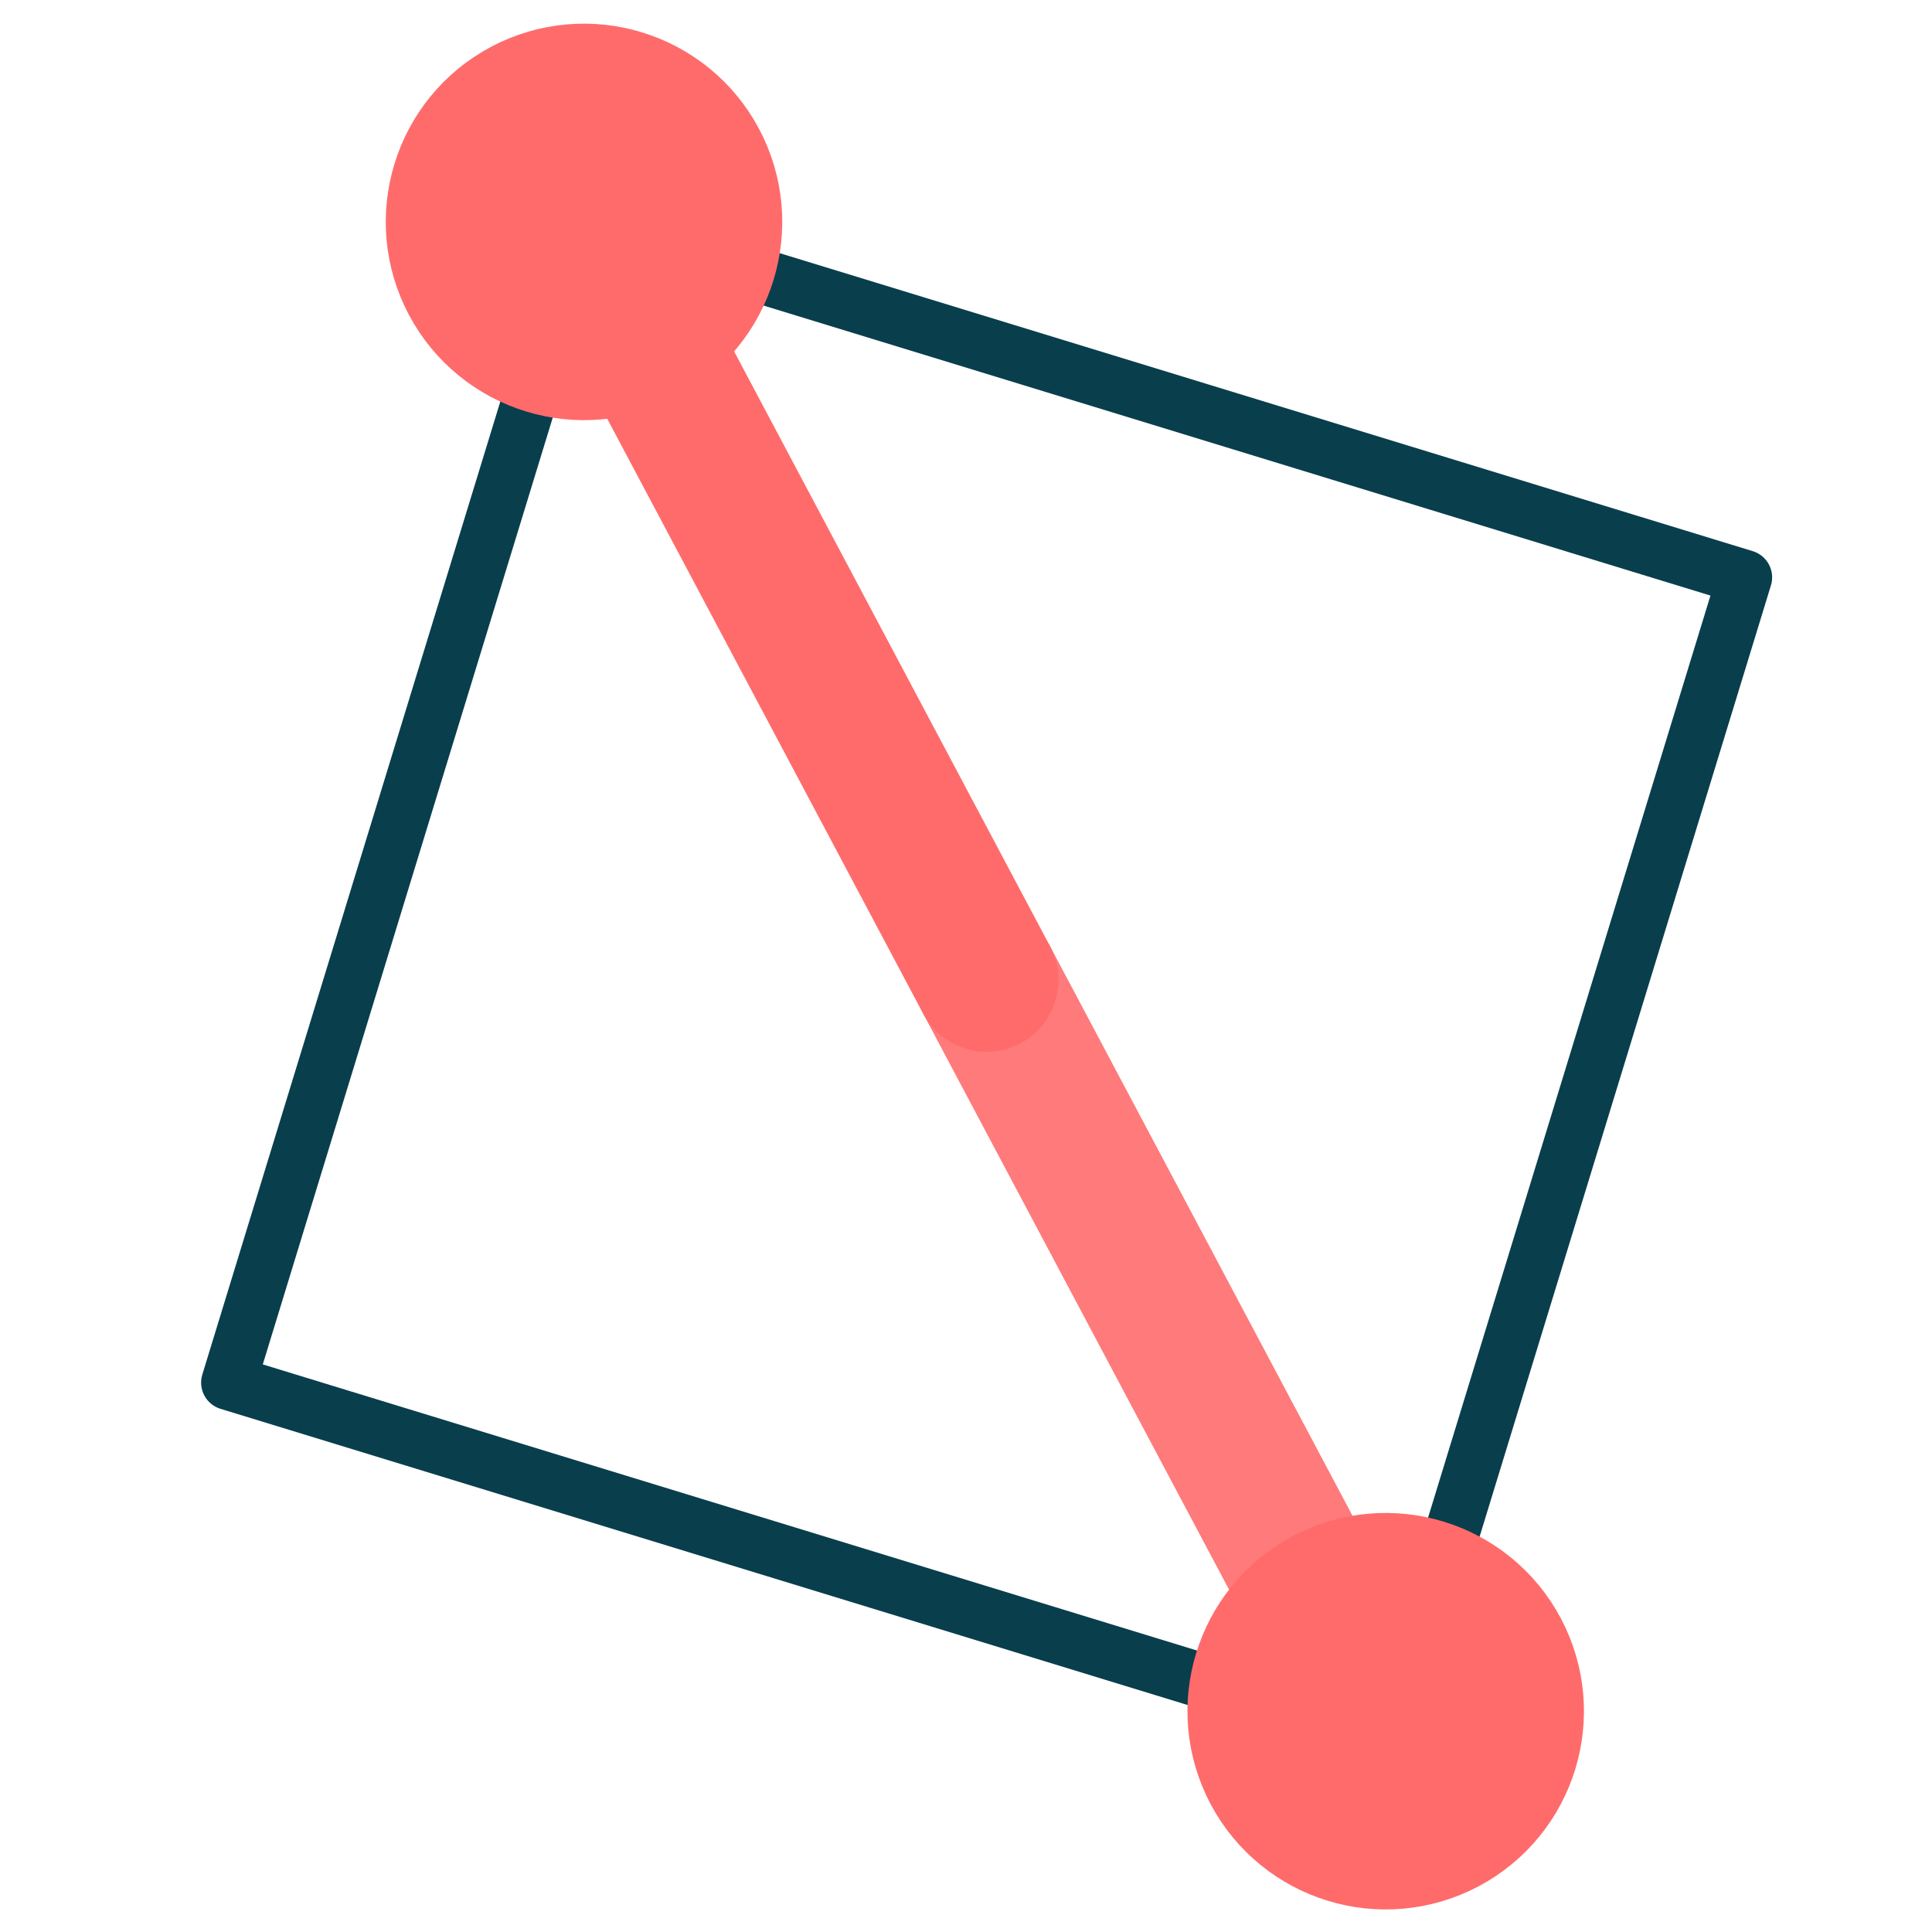
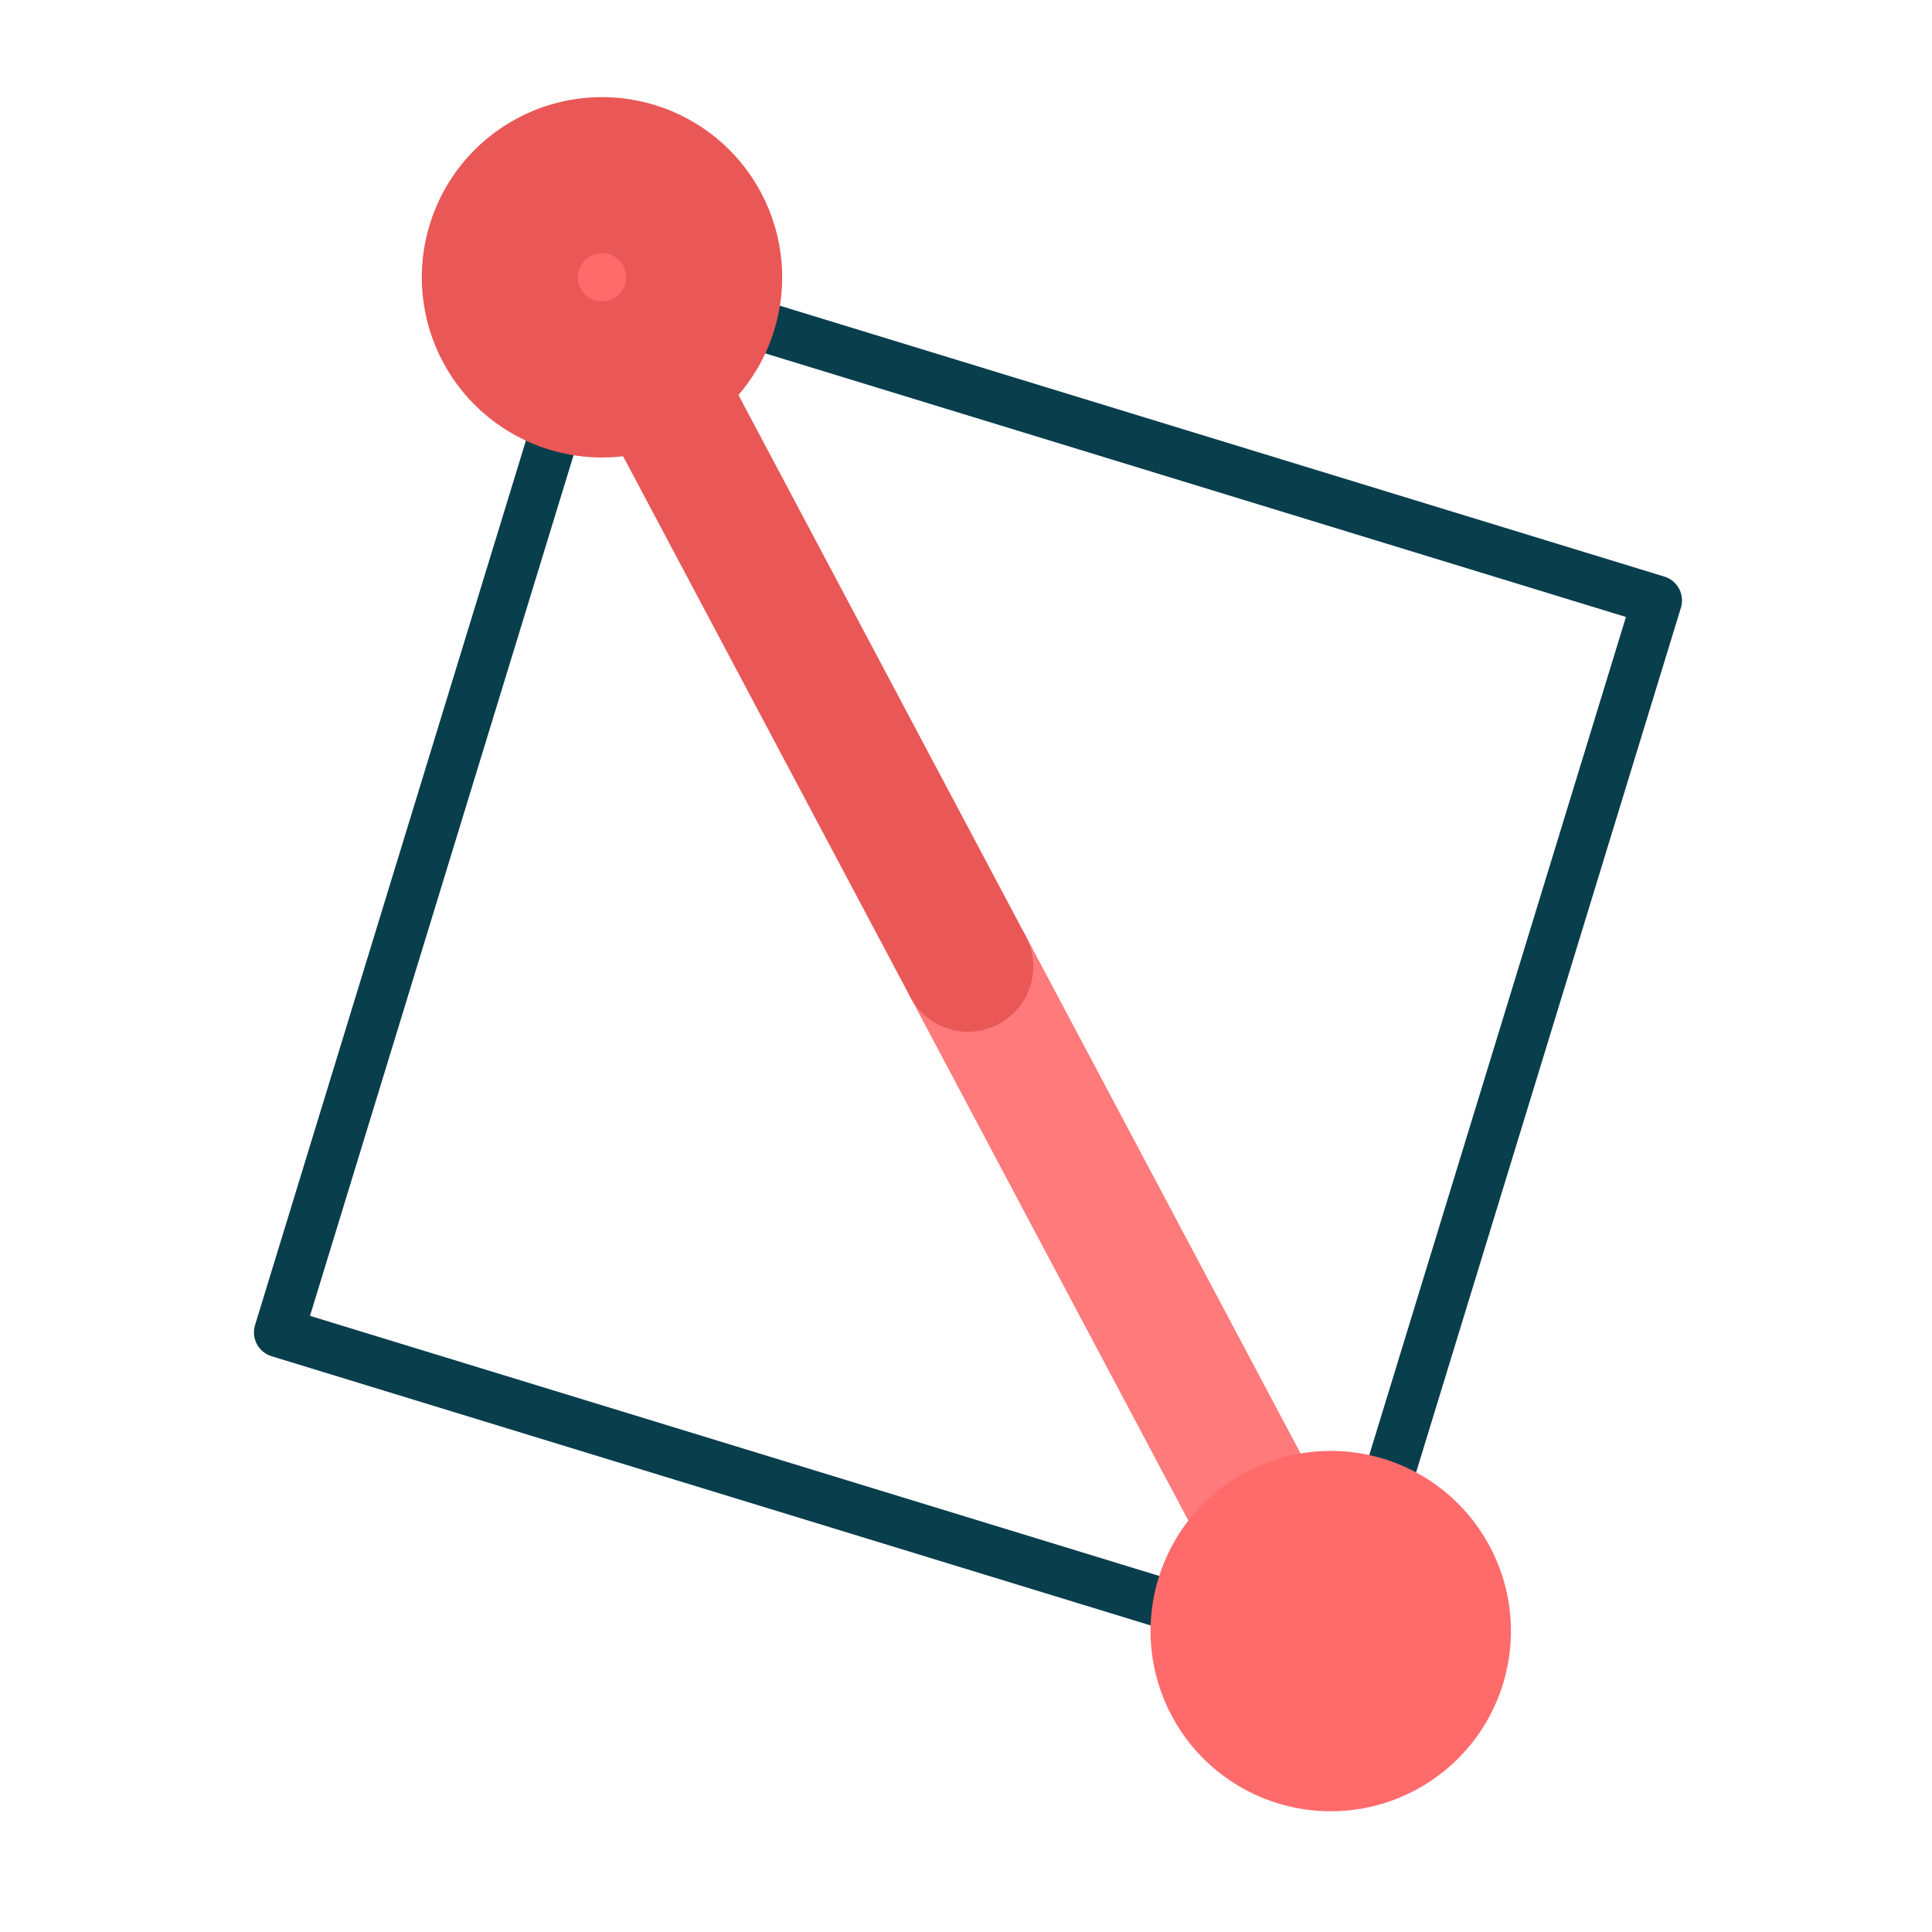
<svg xmlns="http://www.w3.org/2000/svg" width="512" height="512" viewBox="0 0 135.467 135.467" version="1.1" id="svg1">
-   <defs id="defs1" />
+   <defs id="defs1">
+     <linearGradient id="linearGradient1">
+       <stop style="stop-color:#000000;stop-opacity:1;" offset="0" id="stop1" />
+       <stop style="stop-color:#000000;stop-opacity:0;" offset="1" id="stop2" />
+     </linearGradient>
+   </defs>
  <g id="layer1">
-     <g id="g1" transform="matrix(4.747474,0,0,4.747474,-429.3022,-319.8698)">
+     <g id="g1" transform="matrix(4.31547,0,0,4.31547,-385.2498,-285.462)">
      <g id="marca-4" style="stroke-width:20.321;stroke-dasharray:none" transform="matrix(-0.05985996,-0.0519129,0.0519129,-0.05985996,104.85,109.5973)">
-         <path id="rombo" class="rombo" d="M 78.728,208.203 285.591,116.51 377.285,323.373 170.422,415.066 Z" style="fill:none;stroke:#093e4d;stroke-width:10.223;stroke-linecap:round;stroke-linejoin:round;stroke-dasharray:none" />
-         <path id="cuerda-v-inf" class="eje-teal" d="M 228.007,265.788 78.728,208.203" style="opacity:0.9;fill:none;stroke:#ff6b6b;stroke-width:26.781;stroke-linecap:round;stroke-dasharray:none;stroke-opacity:1" />
-         <path id="cuerda-v-sup-coral" class="eje-coral" d="m 228.007,265.788 134.35,51.826" style="fill:none;stroke:#ff6b6b;stroke-width:26.781;stroke-linecap:round;stroke-dasharray:none" />
-         <path id="nodo-punta" style="fill:#ff6b6b;stroke:#ff6b6b;stroke-width:41.901" class="nodo-coral" transform="rotate(111.0943)" d="m 181.917,-468.386 a 16,16 0 0 1 -16,16 16,16 0 0 1 -16,-16 16,16 0 0 1 16,-16 16,16 0 0 1 16,16 z" />
-         <path id="nodo-punta-1" style="fill:#ff6b6b;stroke:#ff6b6b;stroke-width:41.901" class="nodo-coral" transform="rotate(111.0943)" d="m 183.685,-153.12 a 16,16 0 0 1 -16,16 16,16 0 0 1 -16,-16 16,16 0 0 1 16,-16 16,16 0 0 1 16,16 z" />
+         <path id="rombo" class="rombo" d="M 78.728,208.203 285.591,116.51 377.285,323.373 170.422,415.066 Z" style="display:inline;fill:none;stroke:#093e4d;stroke-width:10.223;stroke-linecap:round;stroke-linejoin:round;stroke-dasharray:none" />
+         <path id="cuerda-v-inf" class="eje-teal" d="M 228.007,265.788 78.728,208.203" style="display:inline;opacity:0.9;fill:none;stroke:#ff6b6b;stroke-width:26.781;stroke-linecap:round;stroke-dasharray:none;stroke-opacity:1" />
+         <path id="cuerda-v-sup-coral" class="eje-coral" d="m 228.007,265.788 33.036,12.744 101.315,39.083" style="display:inline;fill:none;fill-opacity:1;stroke:#e95757;stroke-width:26.781;stroke-linecap:round;stroke-dasharray:none;stroke-opacity:1" />
+         <path id="nodo-punta" style="display:inline;fill:#ff6b6b;fill-opacity:1;stroke:#e95757;stroke-width:41.9;stroke-dasharray:none;stroke-opacity:1" class="nodo-coral" transform="rotate(111.0943)" d="m 181.917,-468.386 a 16,16 0 0 1 -16,16 16,16 0 0 1 -16,-16 16,16 0 0 1 16,-16 16,16 0 0 1 16,16 z" />
+         <path id="nodo-punta-1" style="display:inline;fill:#ff6b6b;stroke:#ff6b6b;stroke-width:41.901" class="nodo-coral" transform="rotate(111.0943)" d="m 183.685,-153.12 a 16,16 0 0 1 -16,16 16,16 0 0 1 -16,-16 16,16 0 0 1 16,-16 16,16 0 0 1 16,16 z" />
      </g>
    </g>
  </g>
</svg>
